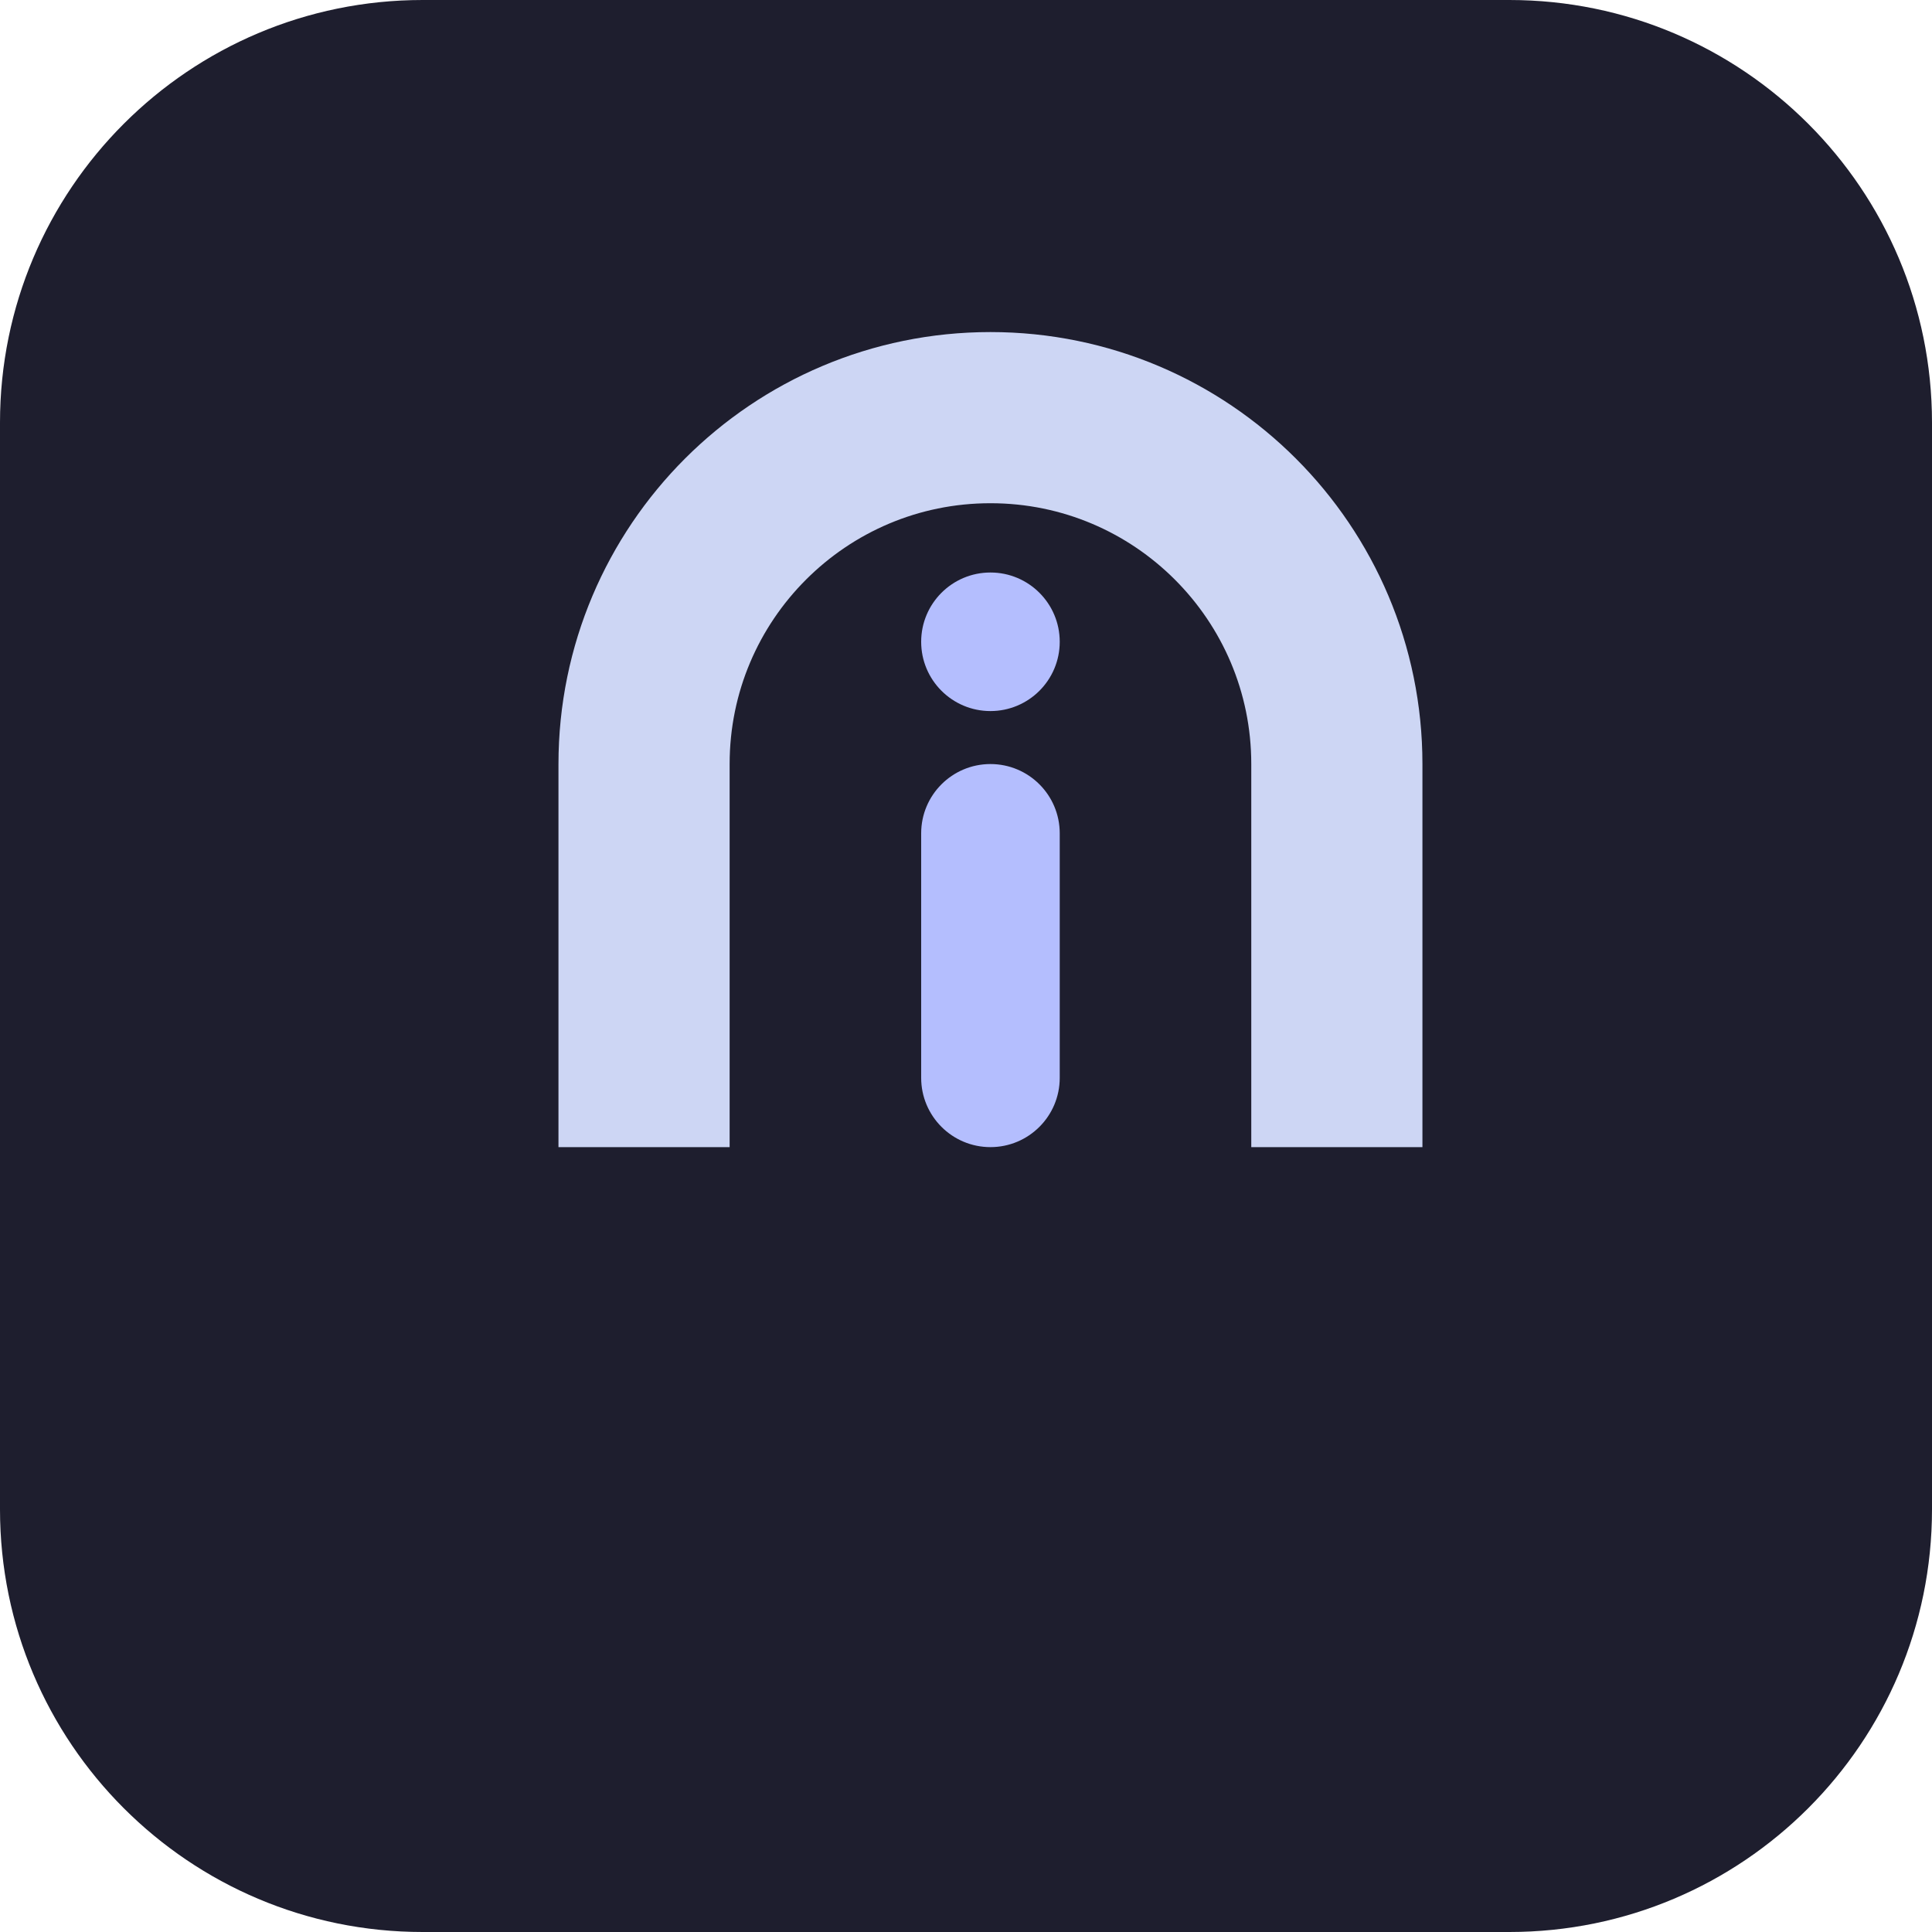
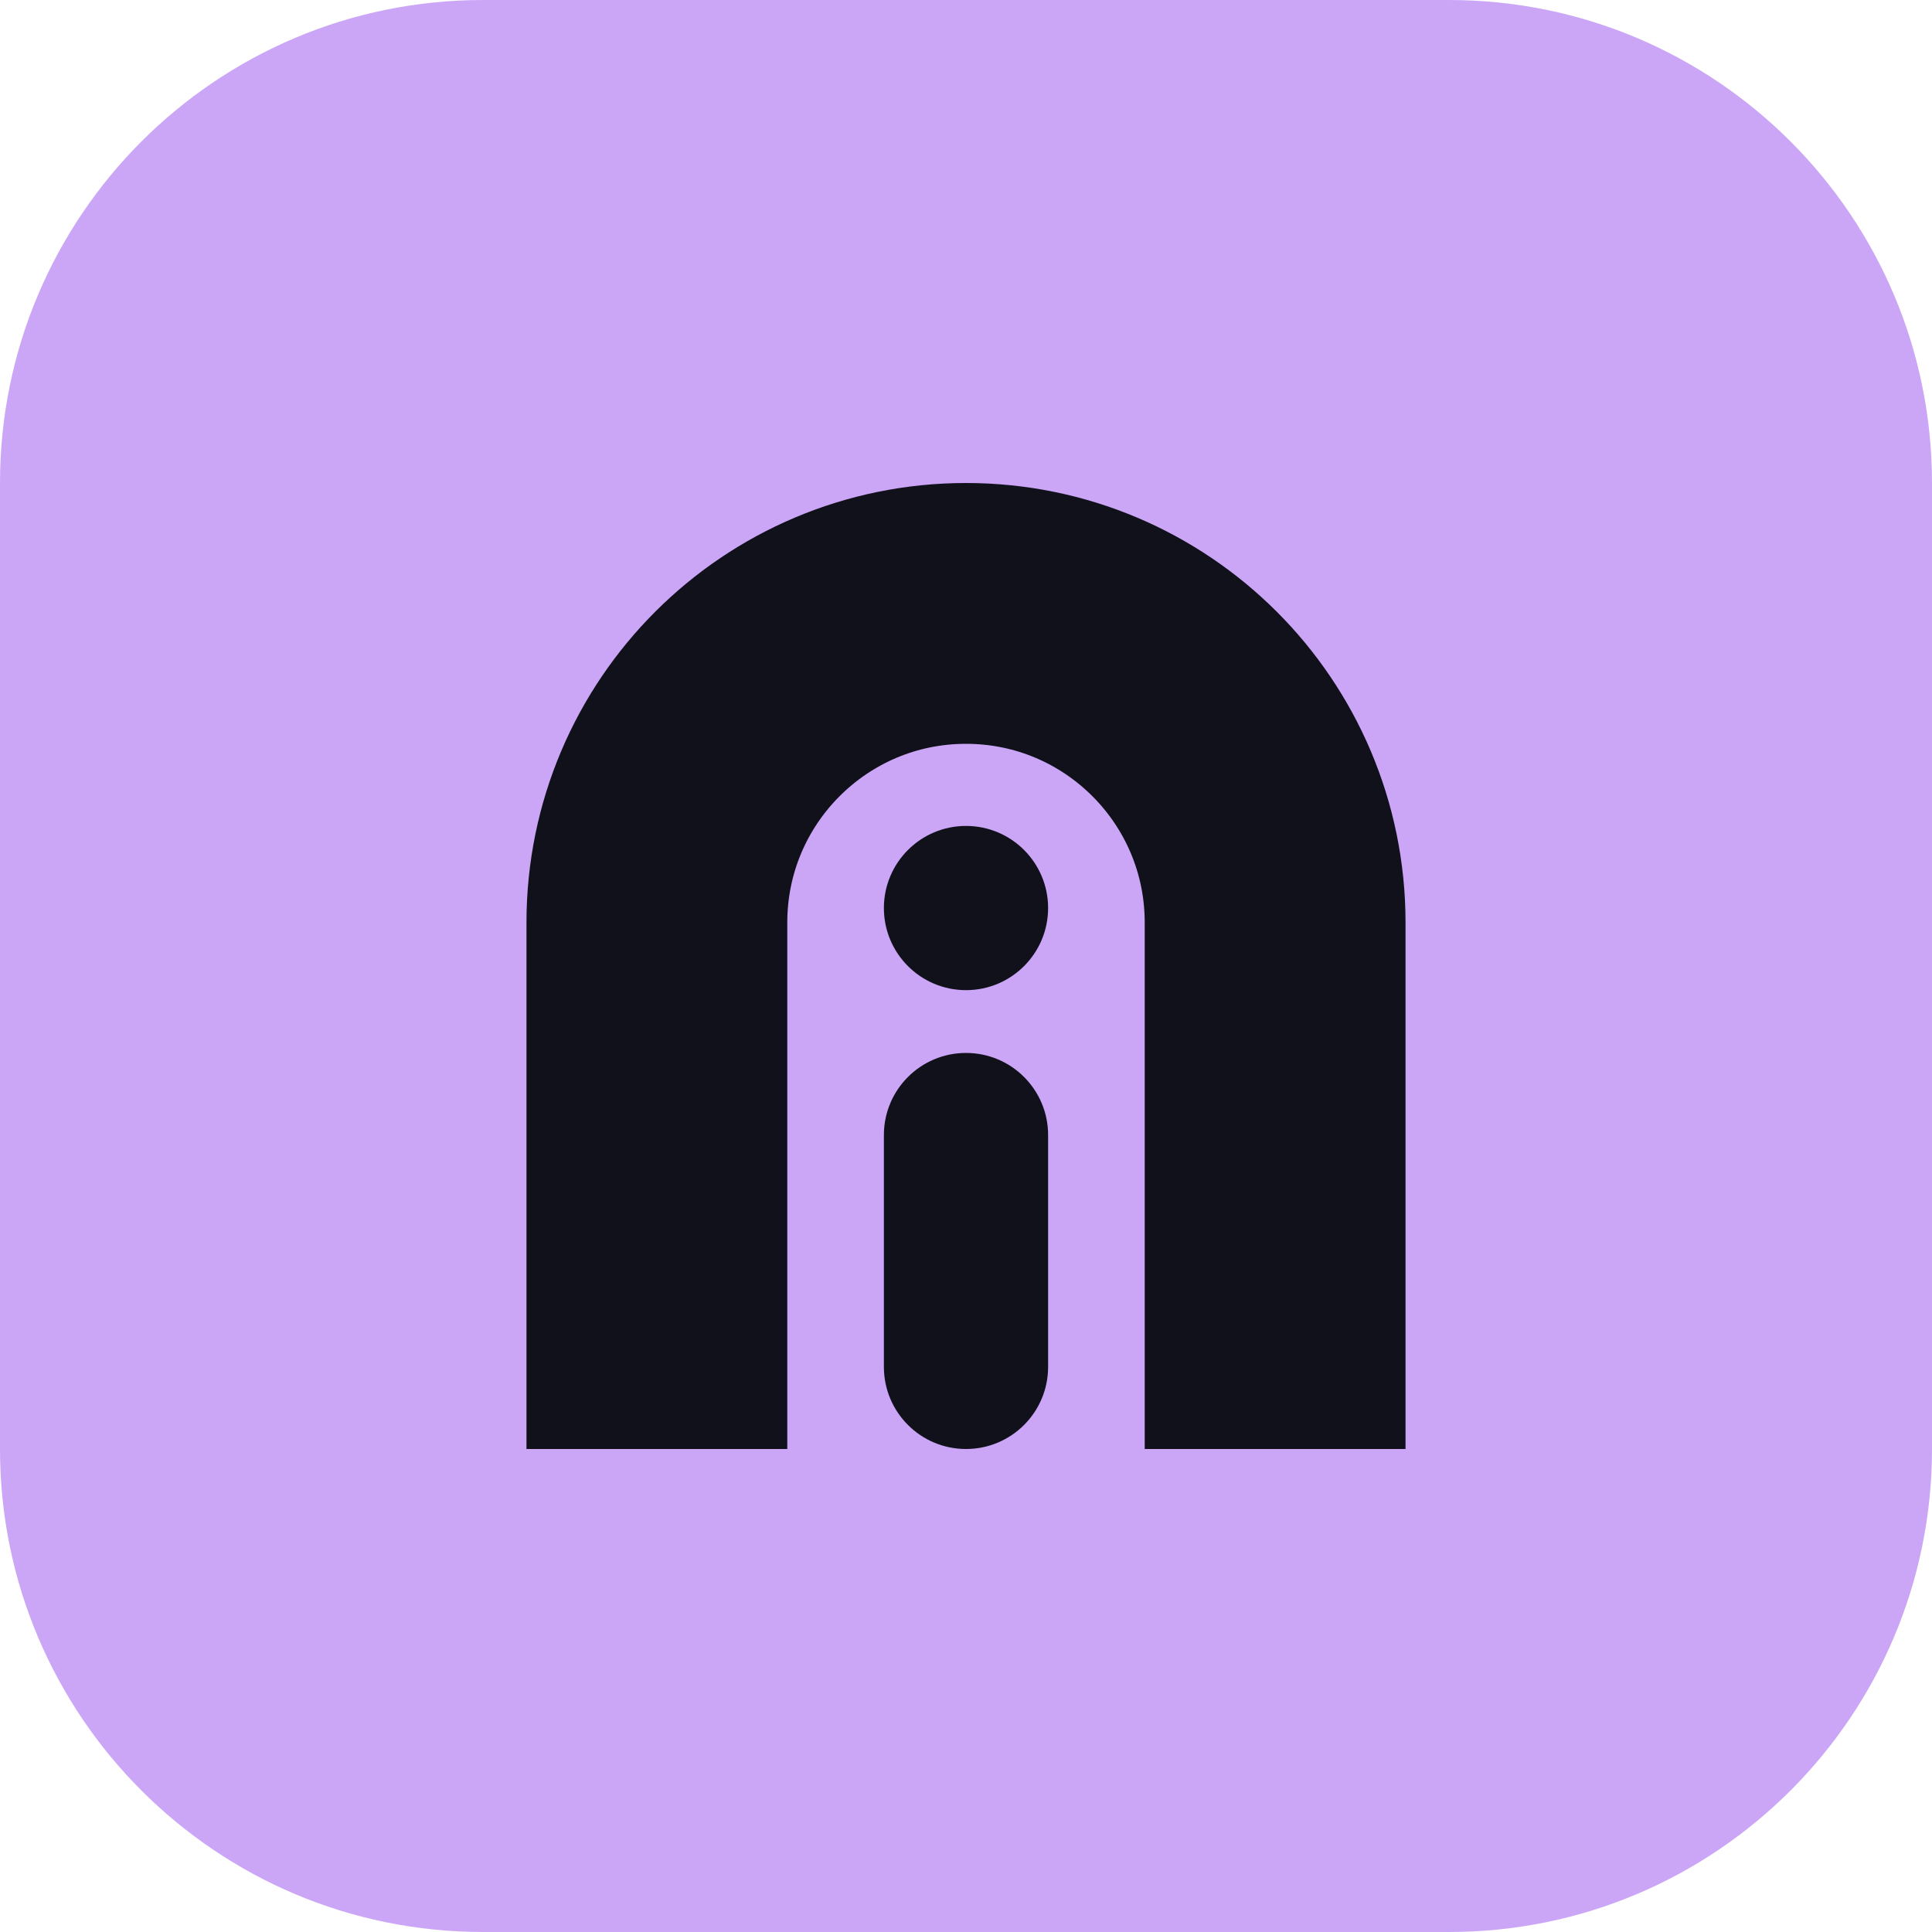
- <svg xmlns="http://www.w3.org/2000/svg" viewBox="0 0 128 128">
-   <rect width="128" height="128" rx="28" fill="#1e1e2e" />
-   <g transform="translate(37 22) scale(0.54)">
-     <path d="M 10.5 100 L 10.5 53 A 42.5 42.5 0 0 1 95.5 53 L 95.5 100" fill="none" stroke="#cdd6f4" stroke-width="21" />
-     <circle cx="53" cy="38" r="8.5" fill="#b4befe" />
-     <rect x="44.5" y="53" width="17" height="47" rx="8.5" fill="#b4befe" />
+ <svg xmlns="http://www.w3.org/2000/svg" viewBox="0 0 32 32">
+   <rect width="32" height="32" rx="8" fill="#cba6f7" />
+   <g transform="translate(8.72 8) scale(0.16)" fill="#11111b">
+     <path d="M 13.5 100 L 13.5 45.5 A 32 32 0 0 1 77.5 45.5 L 77.5 100" fill="none" stroke="#11111b" stroke-width="27" />
+     <circle cx="45.5" cy="44" r="8.5" />
+     <rect x="37" y="59" width="17" height="41" rx="8.5" />
  </g>
</svg>
